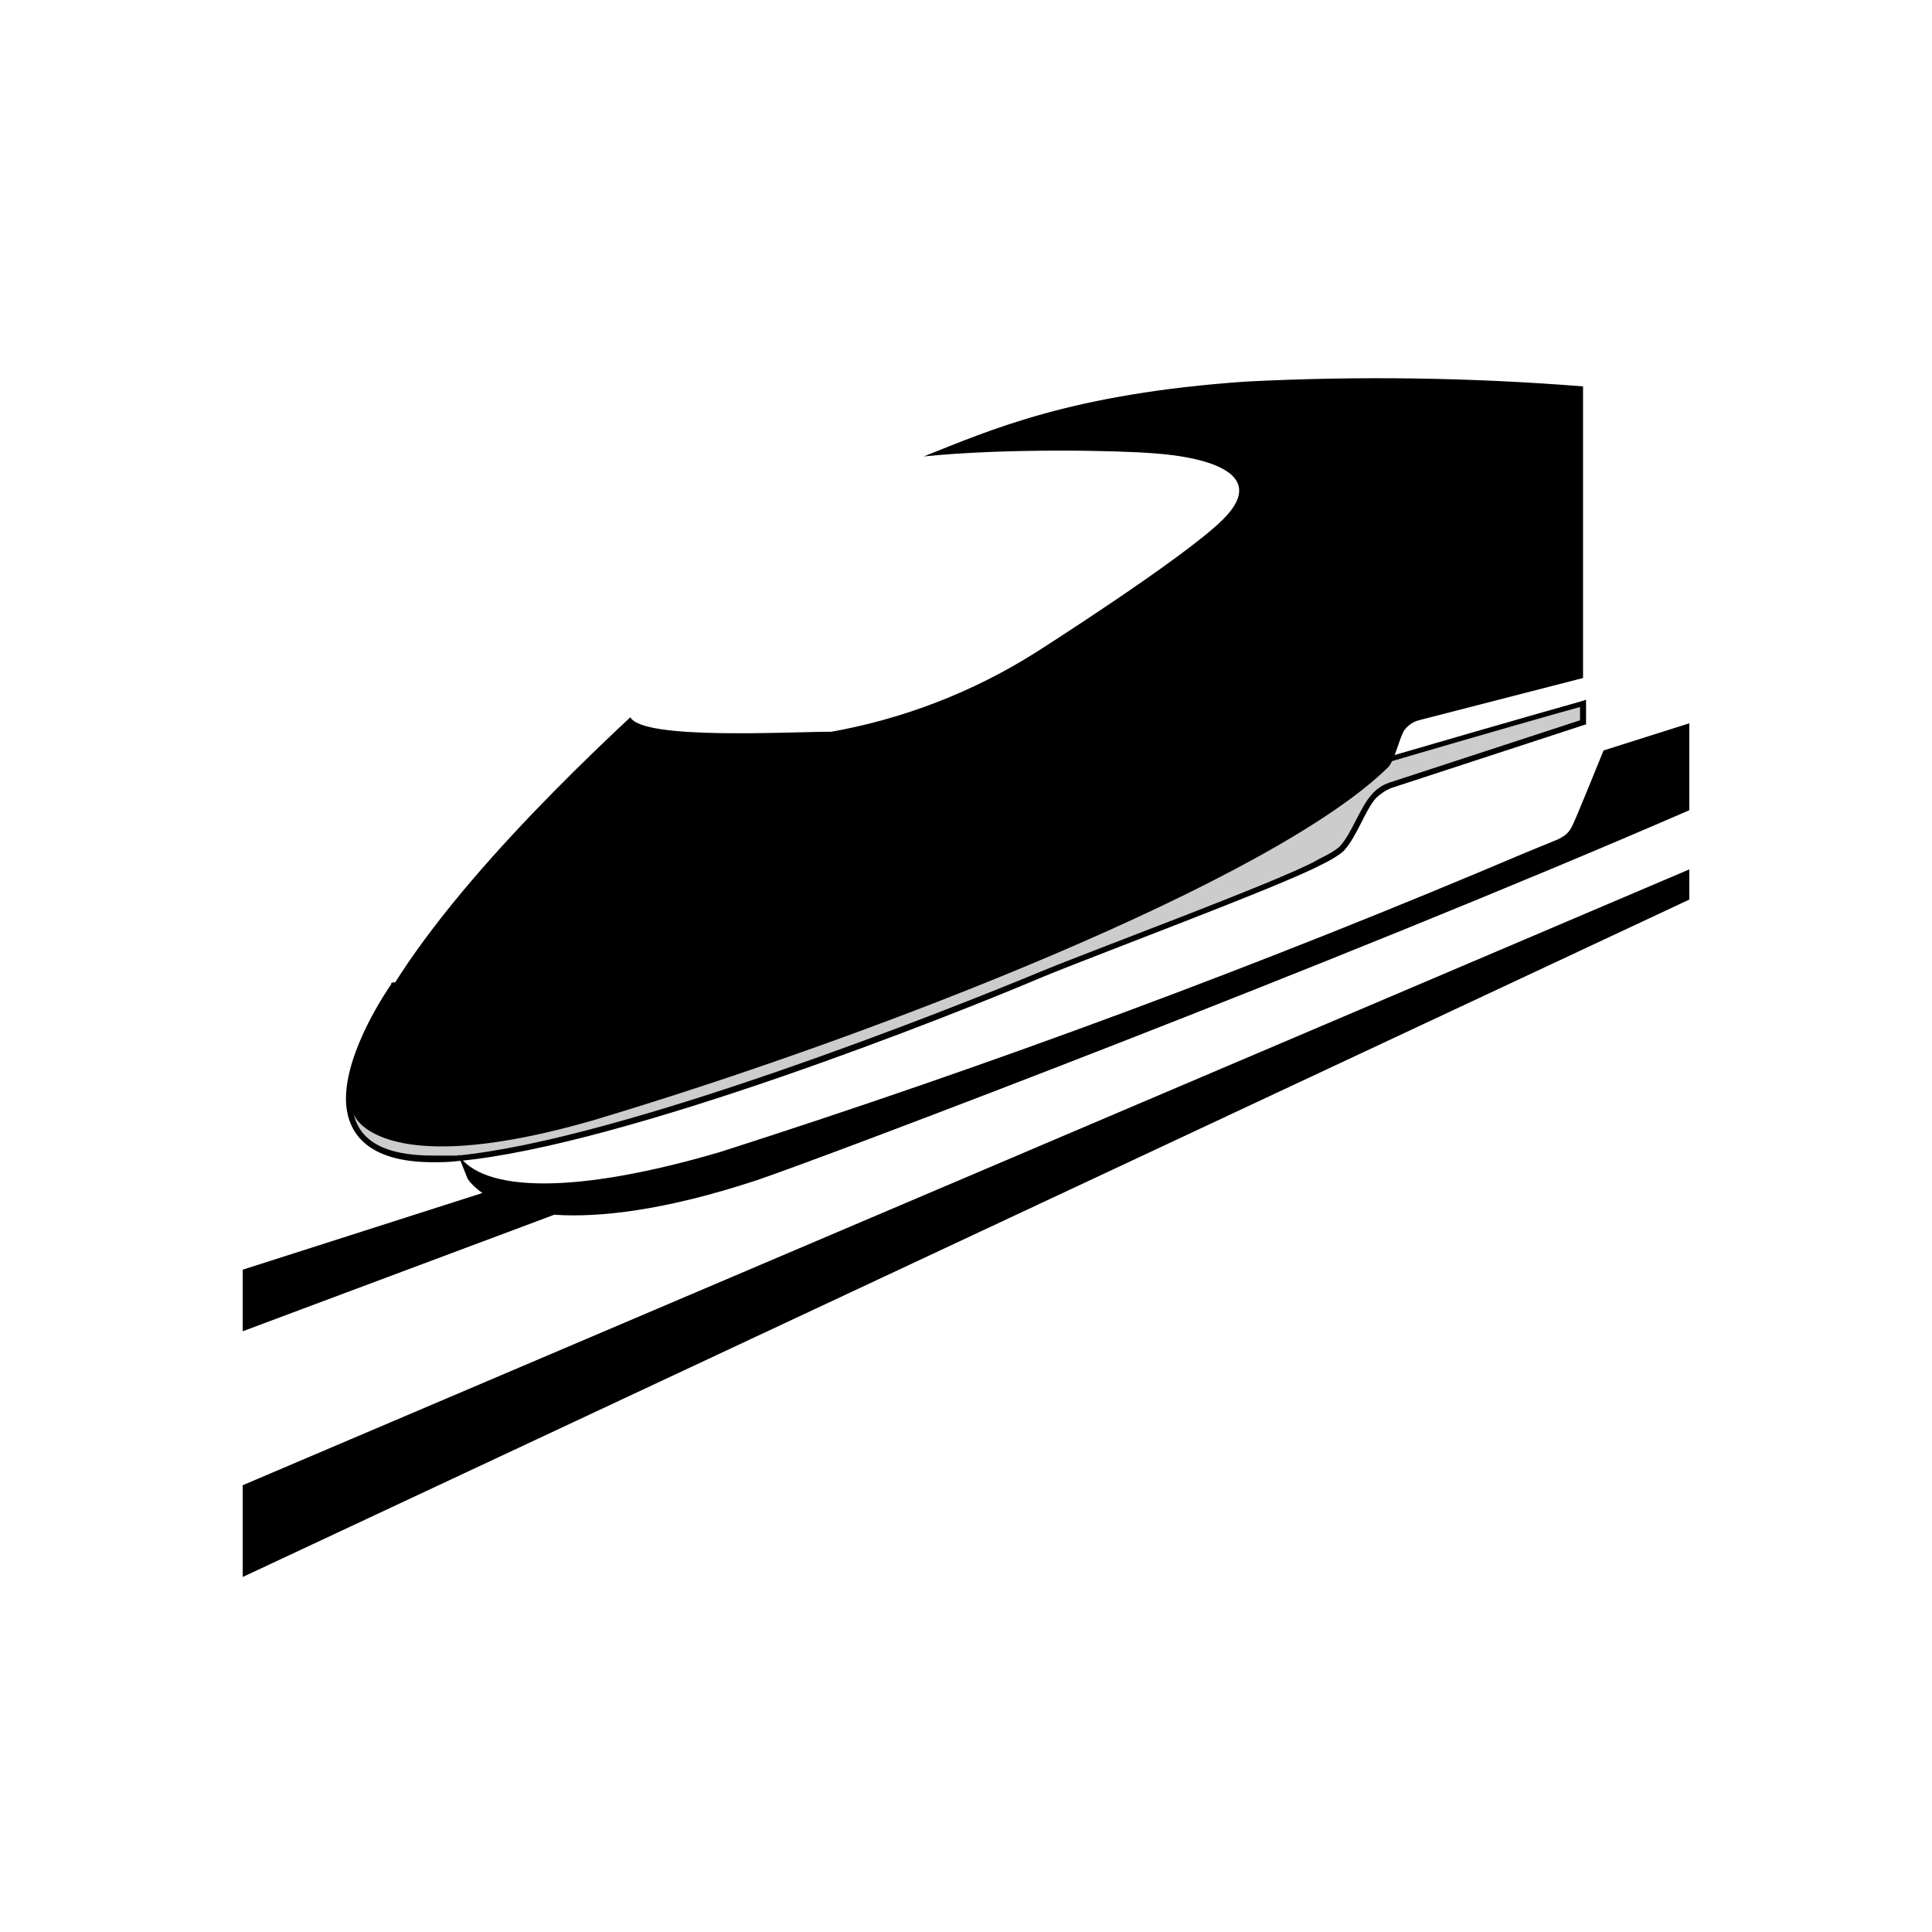
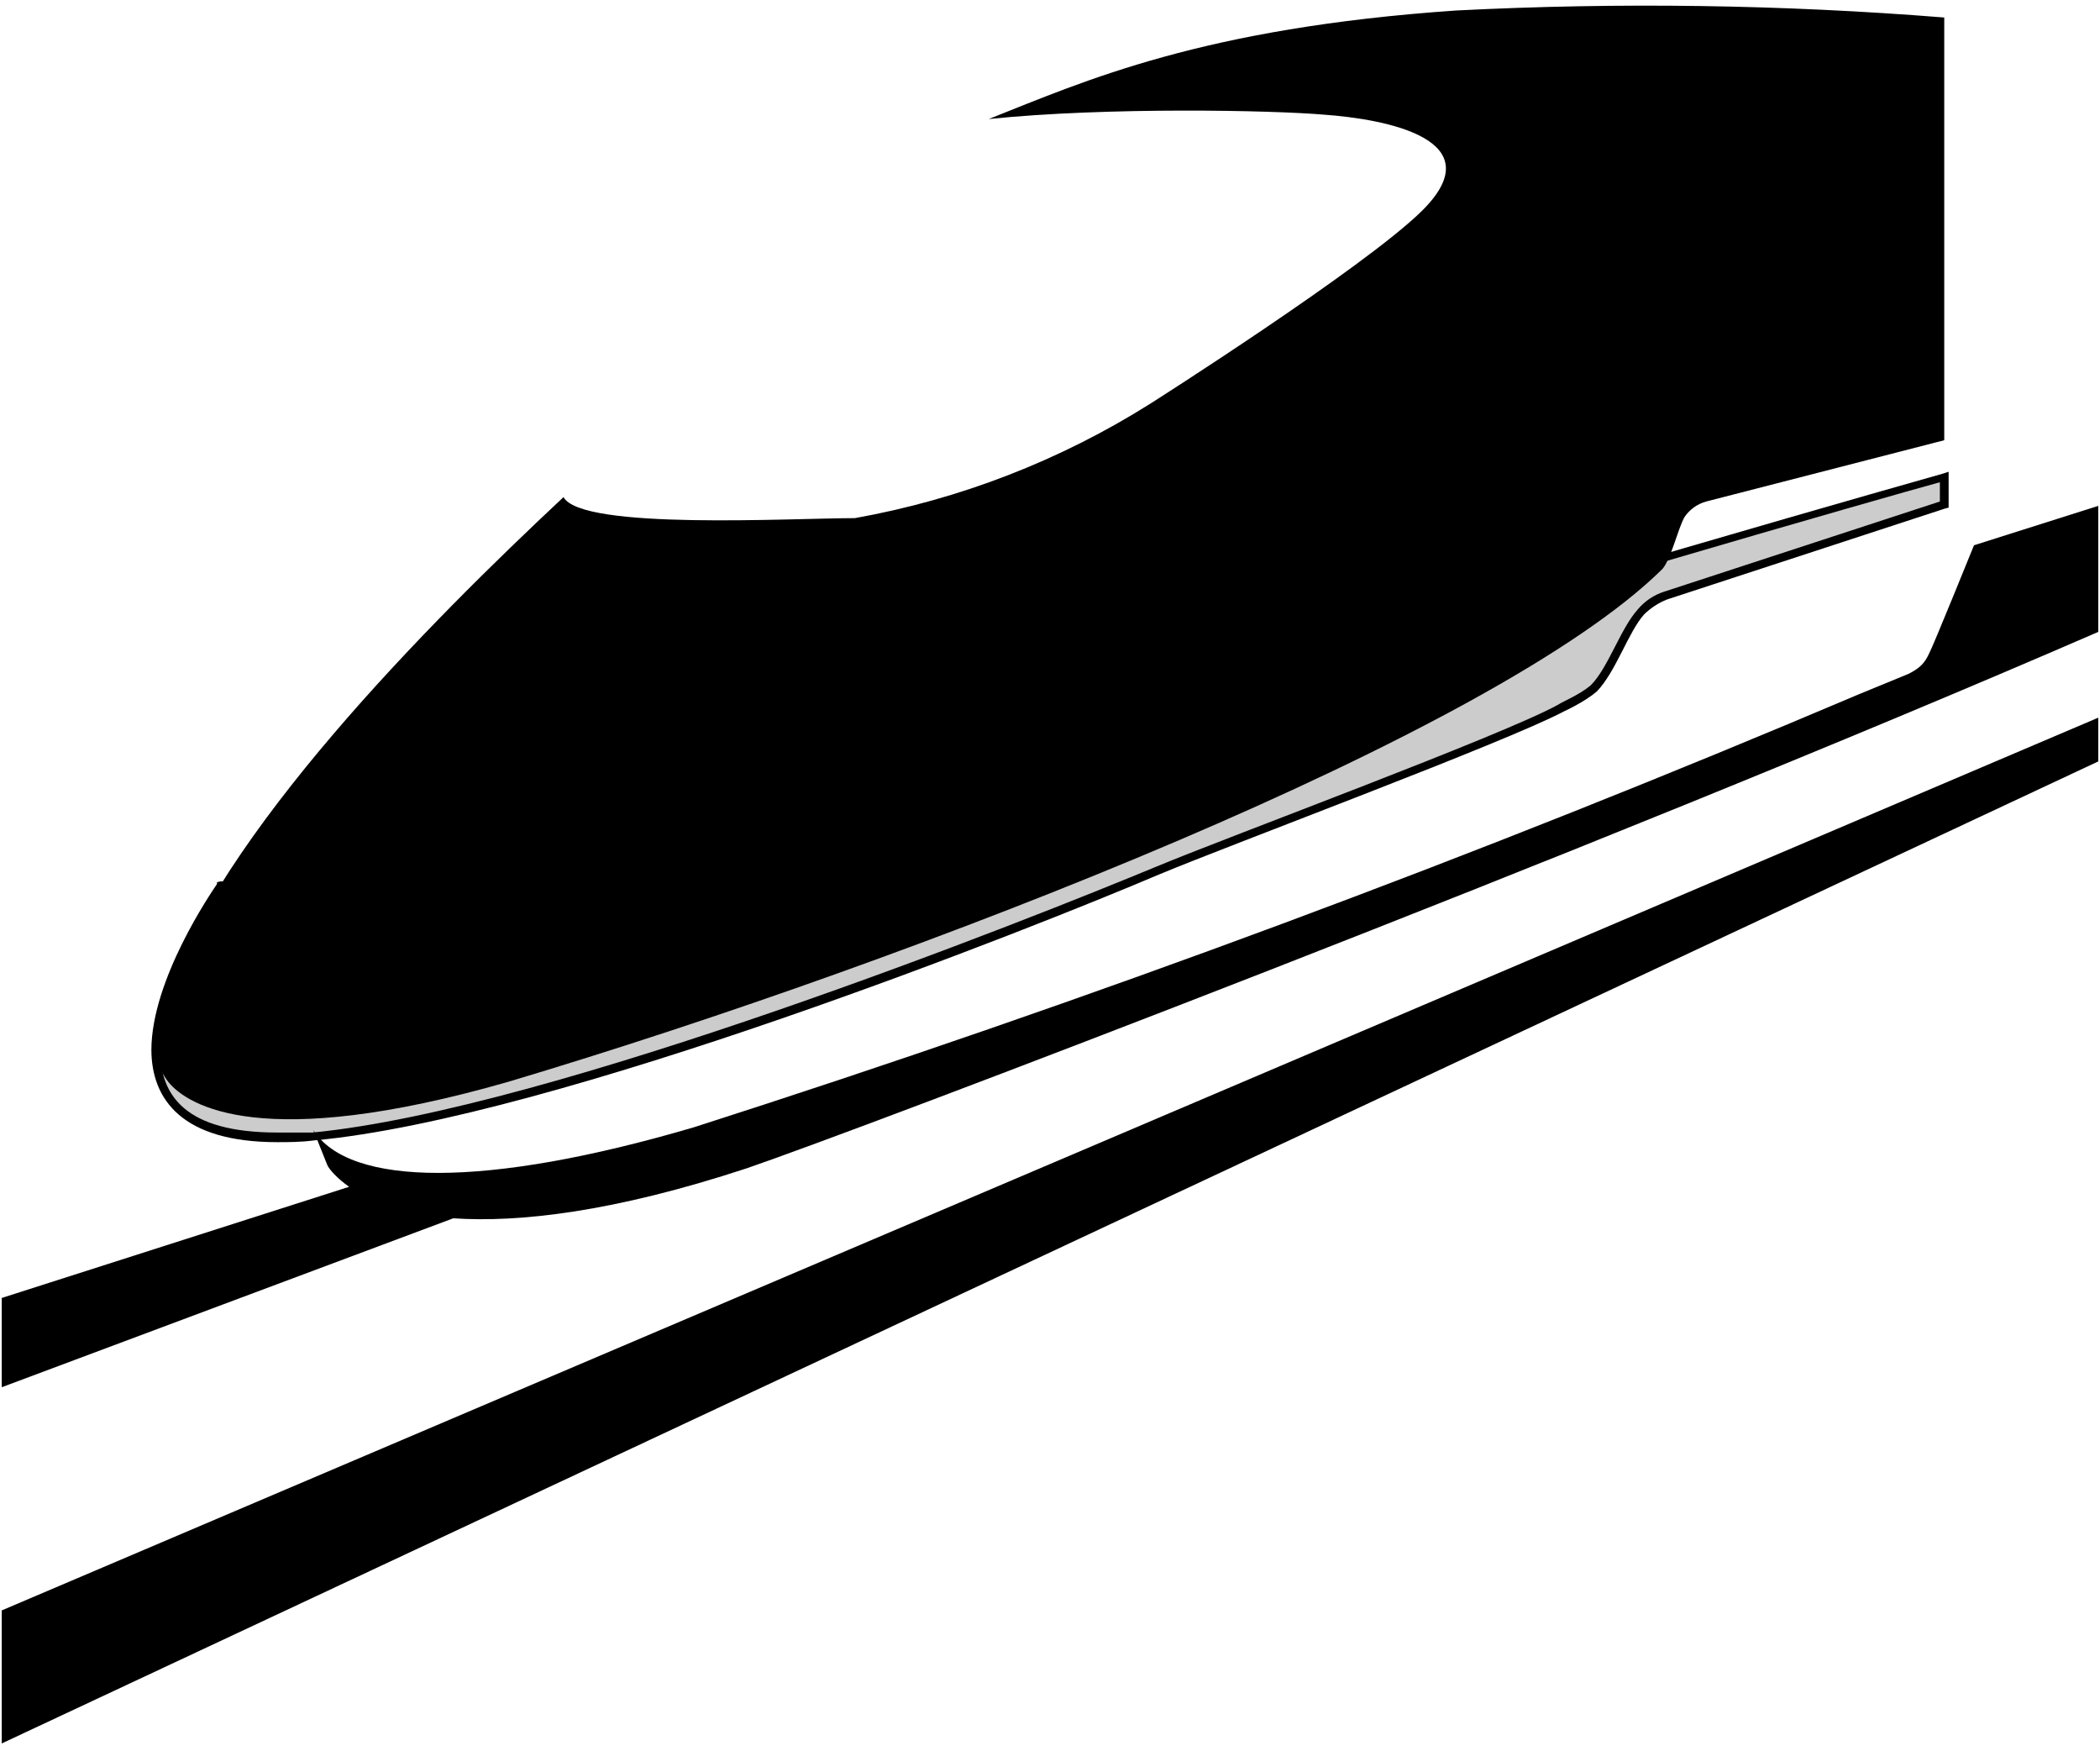
- <svg xmlns="http://www.w3.org/2000/svg" viewBox="0 0 32 32" fill="currentColor">
+ <svg xmlns="http://www.w3.org/2000/svg" viewBox="4 6.2 24 20" fill="currentColor">
  <path fill="none" d="M28 26.4c0 .89-.72 1.6-1.6 1.6H5.6A1.6 1.6 0 0 1 4 26.4V5.6C4 4.72 4.71 4 5.6 4h20.8c.88 0 1.6.72 1.6 1.6v20.8Z" />
  <path d="M26.22 6.4a42.78 42.78 0 0 0-5.58-.08c-2.9.2-4.23.8-5.34 1.24 1.36-.14 3.25-.1 3.83-.05.7.05 1.95.28 1.12 1.1-.66.65-3.1 2.2-3.1 2.2a9.46 9.46 0 0 1-3.38 1.31c-.73 0-3.12.14-3.33-.24-1.54 1.44-3.95 3.86-4.57 5.76 0 .03 0 .04-.02.06l-.06.27c-.03.17-.02.4.14.6.22.26 1.06.8 3.88-.01C14.5 17.16 21.1 14.58 23 12.7c.1-.12.17-.44.25-.59a.44.44 0 0 1 .25-.18l2.72-.7V6.4ZM27.98 14.4v.5L4.02 26.12V24.6z" />
  <path d="m27.98 11.98-1.42.45s-.47 1.16-.51 1.23c-.05.11-.1.17-.24.24l-.56.23a155.2 155.2 0 0 1-13.32 4.95c-2.38.7-3.94.68-4.35.03l.16.4c.02.05.12.16.25.25l-3.97 1.27v1.02l5.16-1.93c.75.05 1.83-.07 3.35-.57 1.18-.4 9.62-3.6 15.45-6.13v-1.44z" />
  <path d="M26.22 11.66s-4.92 1.39-9.08 2.69c-2.92.94-5.1 1.74-5.81 2.36-2.96 2.64-5.36 2.39-5.36 1.34 0-.62.59-1.78.55-1.74-.11.18-2.15 3.17 1.06 2.88 2.73-.25 8.24-2.44 9.65-3.03.84-.35 3.96-1.52 4.6-1.86.04-.02.26-.11.39-.23.2-.21.34-.66.54-.87a.6.6 0 0 1 .28-.18l3.18-1.04z" opacity=".2" />
  <path d="M5.73 18.2c0-.81.69-1.81.75-1.9v-.02l.04-.01c.03 0 .05 0 .05.04v.04c-.08.18-.55 1.16-.55 1.7 0 .4.39.7 1.1.7.97 0 2.47-.56 4.18-2.07.72-.64 2.9-1.44 5.83-2.37 4.15-1.31 9.08-2.7 9.08-2.7l.06-.02V12l-.04.01-3.18 1.04a.8.8 0 0 0-.26.17c-.18.2-.32.65-.54.88-.14.12-.36.22-.38.23-.66.35-3.78 1.51-4.62 1.86-1.41.6-6.91 2.79-9.66 3.04-.15.02-.3.02-.42.02-1.08 0-1.44-.48-1.44-1.06m.1 0c0 .53.29.95 1.34.95h.4c2.73-.26 8.23-2.45 9.65-3.04.84-.35 3.96-1.5 4.59-1.85.04-.03.24-.11.37-.22.2-.2.34-.65.54-.87a.65.65 0 0 1 .3-.2l3.15-1.03v-.22c-.59.16-5.13 1.46-9.01 2.68-2.93.93-5.1 1.75-5.8 2.36-1.71 1.52-3.24 2.08-4.24 2.08-.73 0-1.2-.31-1.2-.8 0-.28.12-.66.25-1-.18.35-.34.79-.34 1.16" />
</svg>
